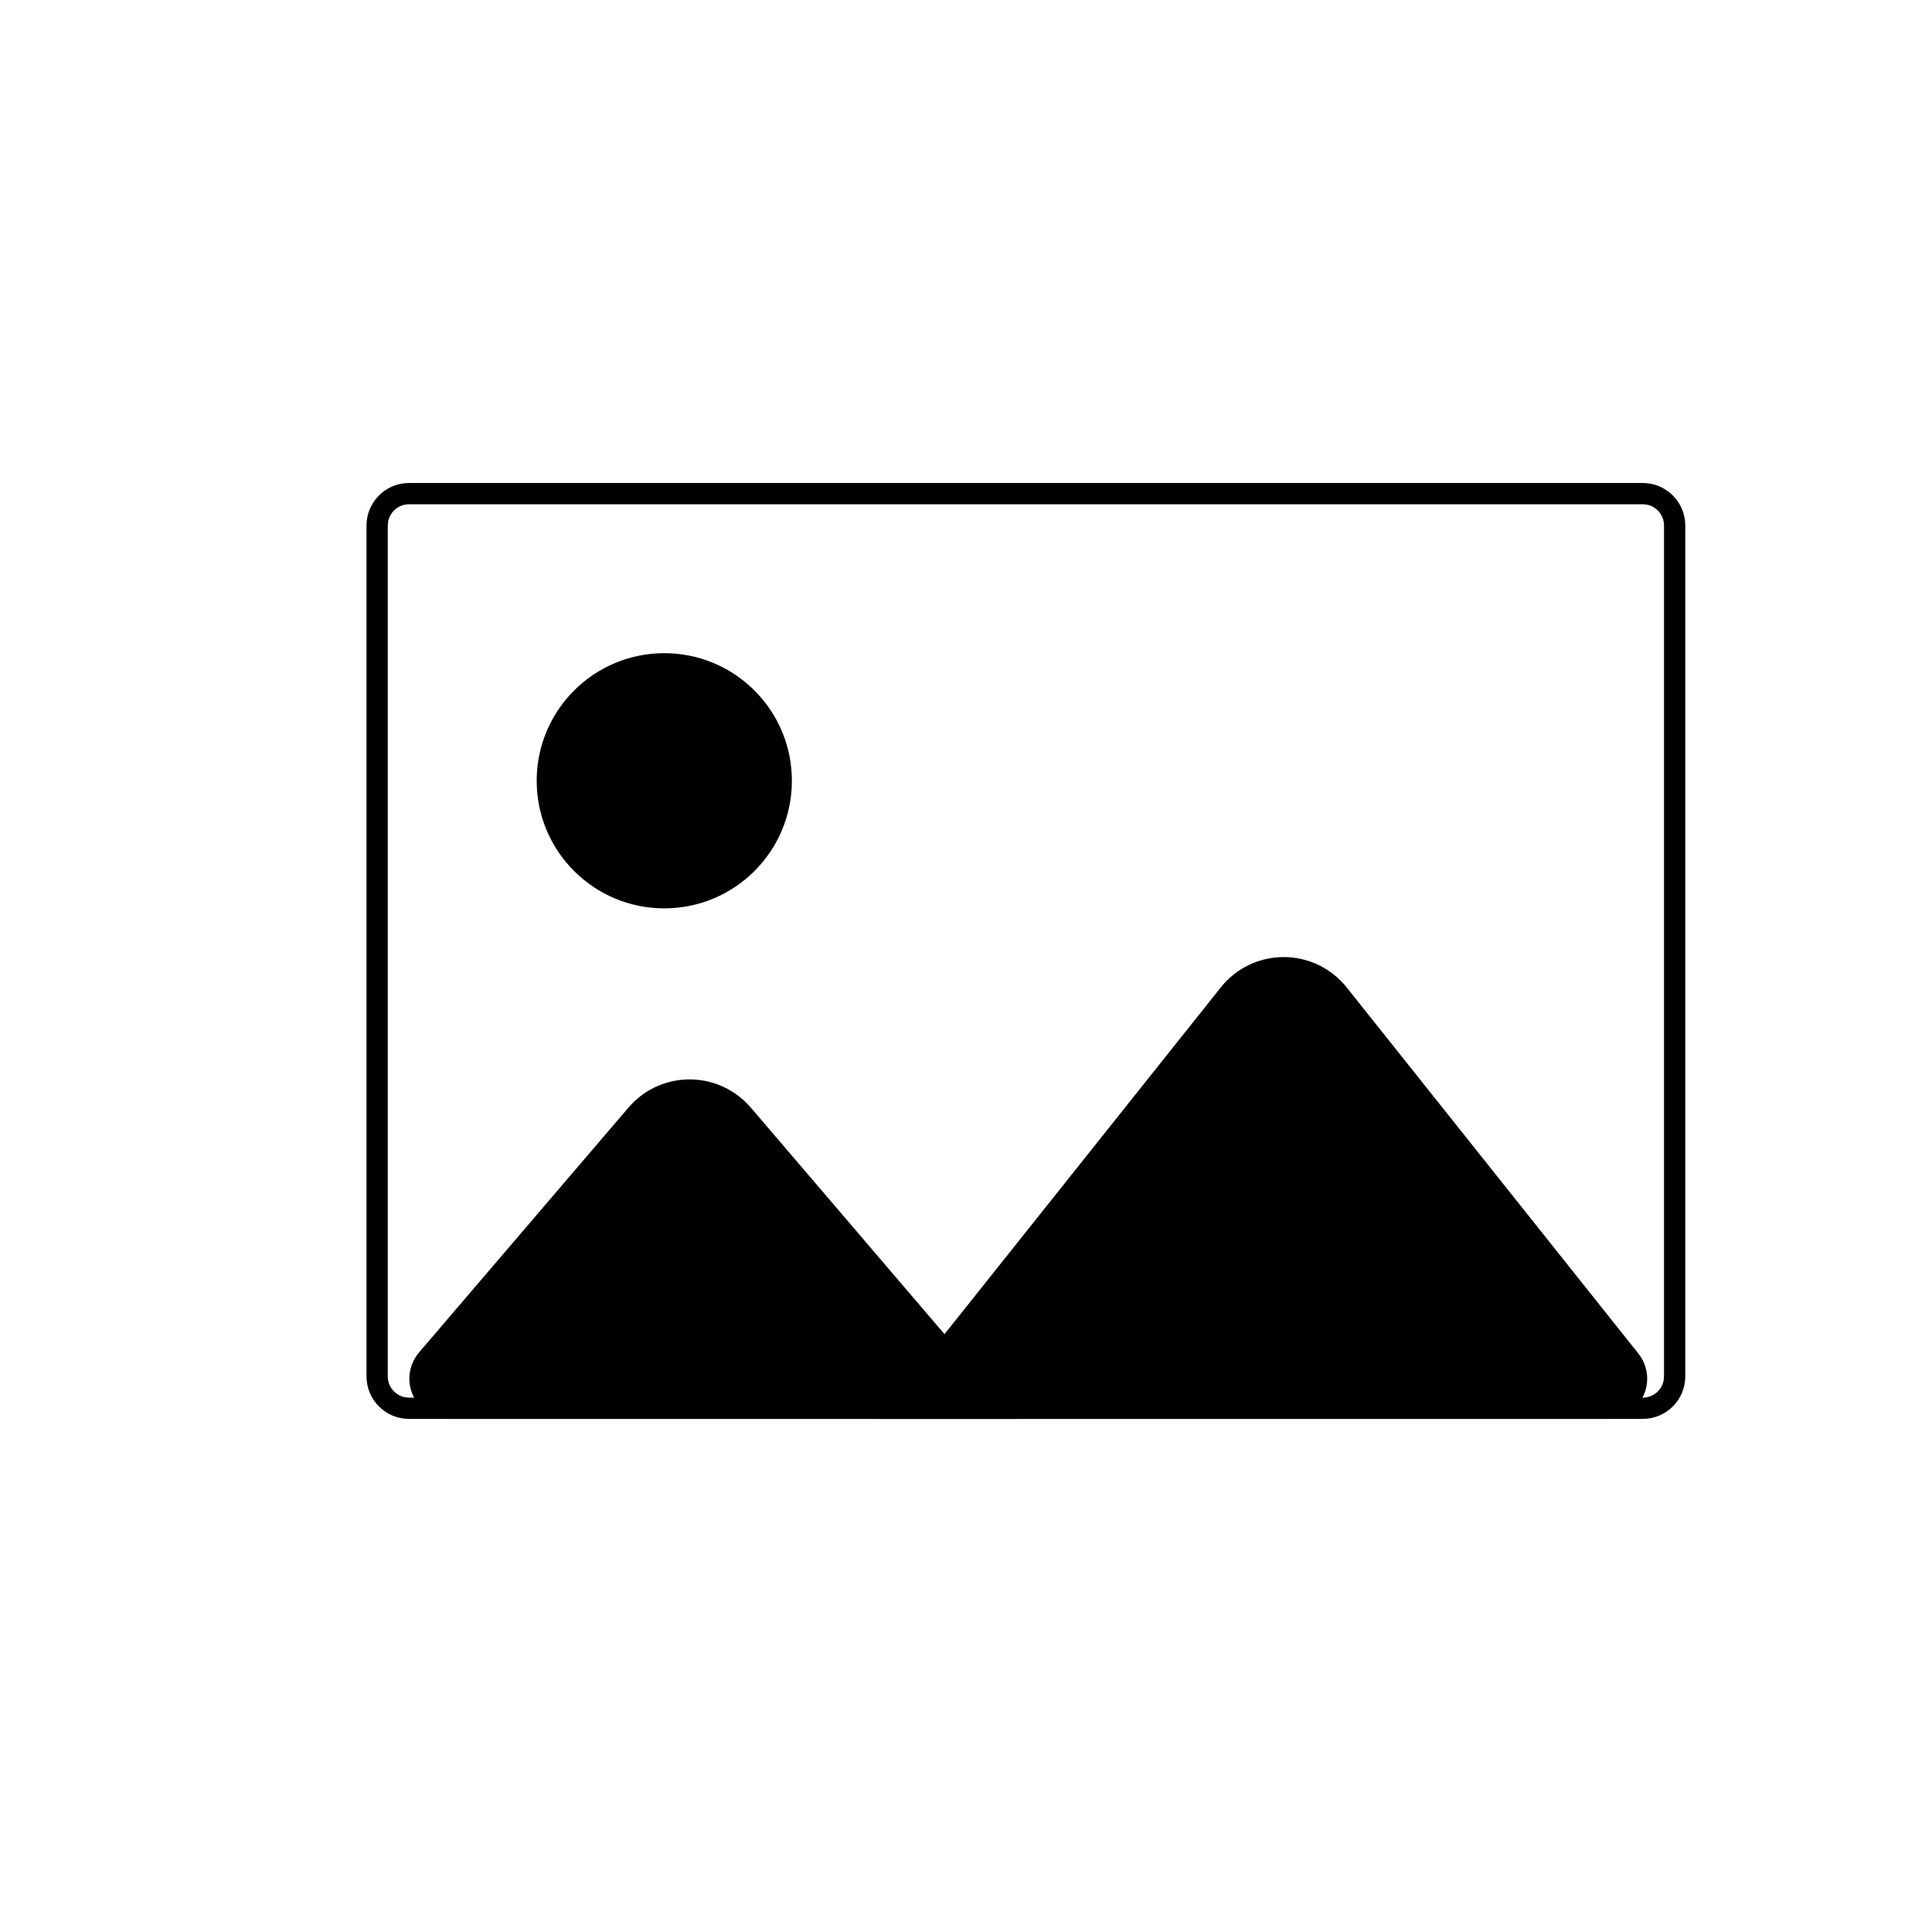
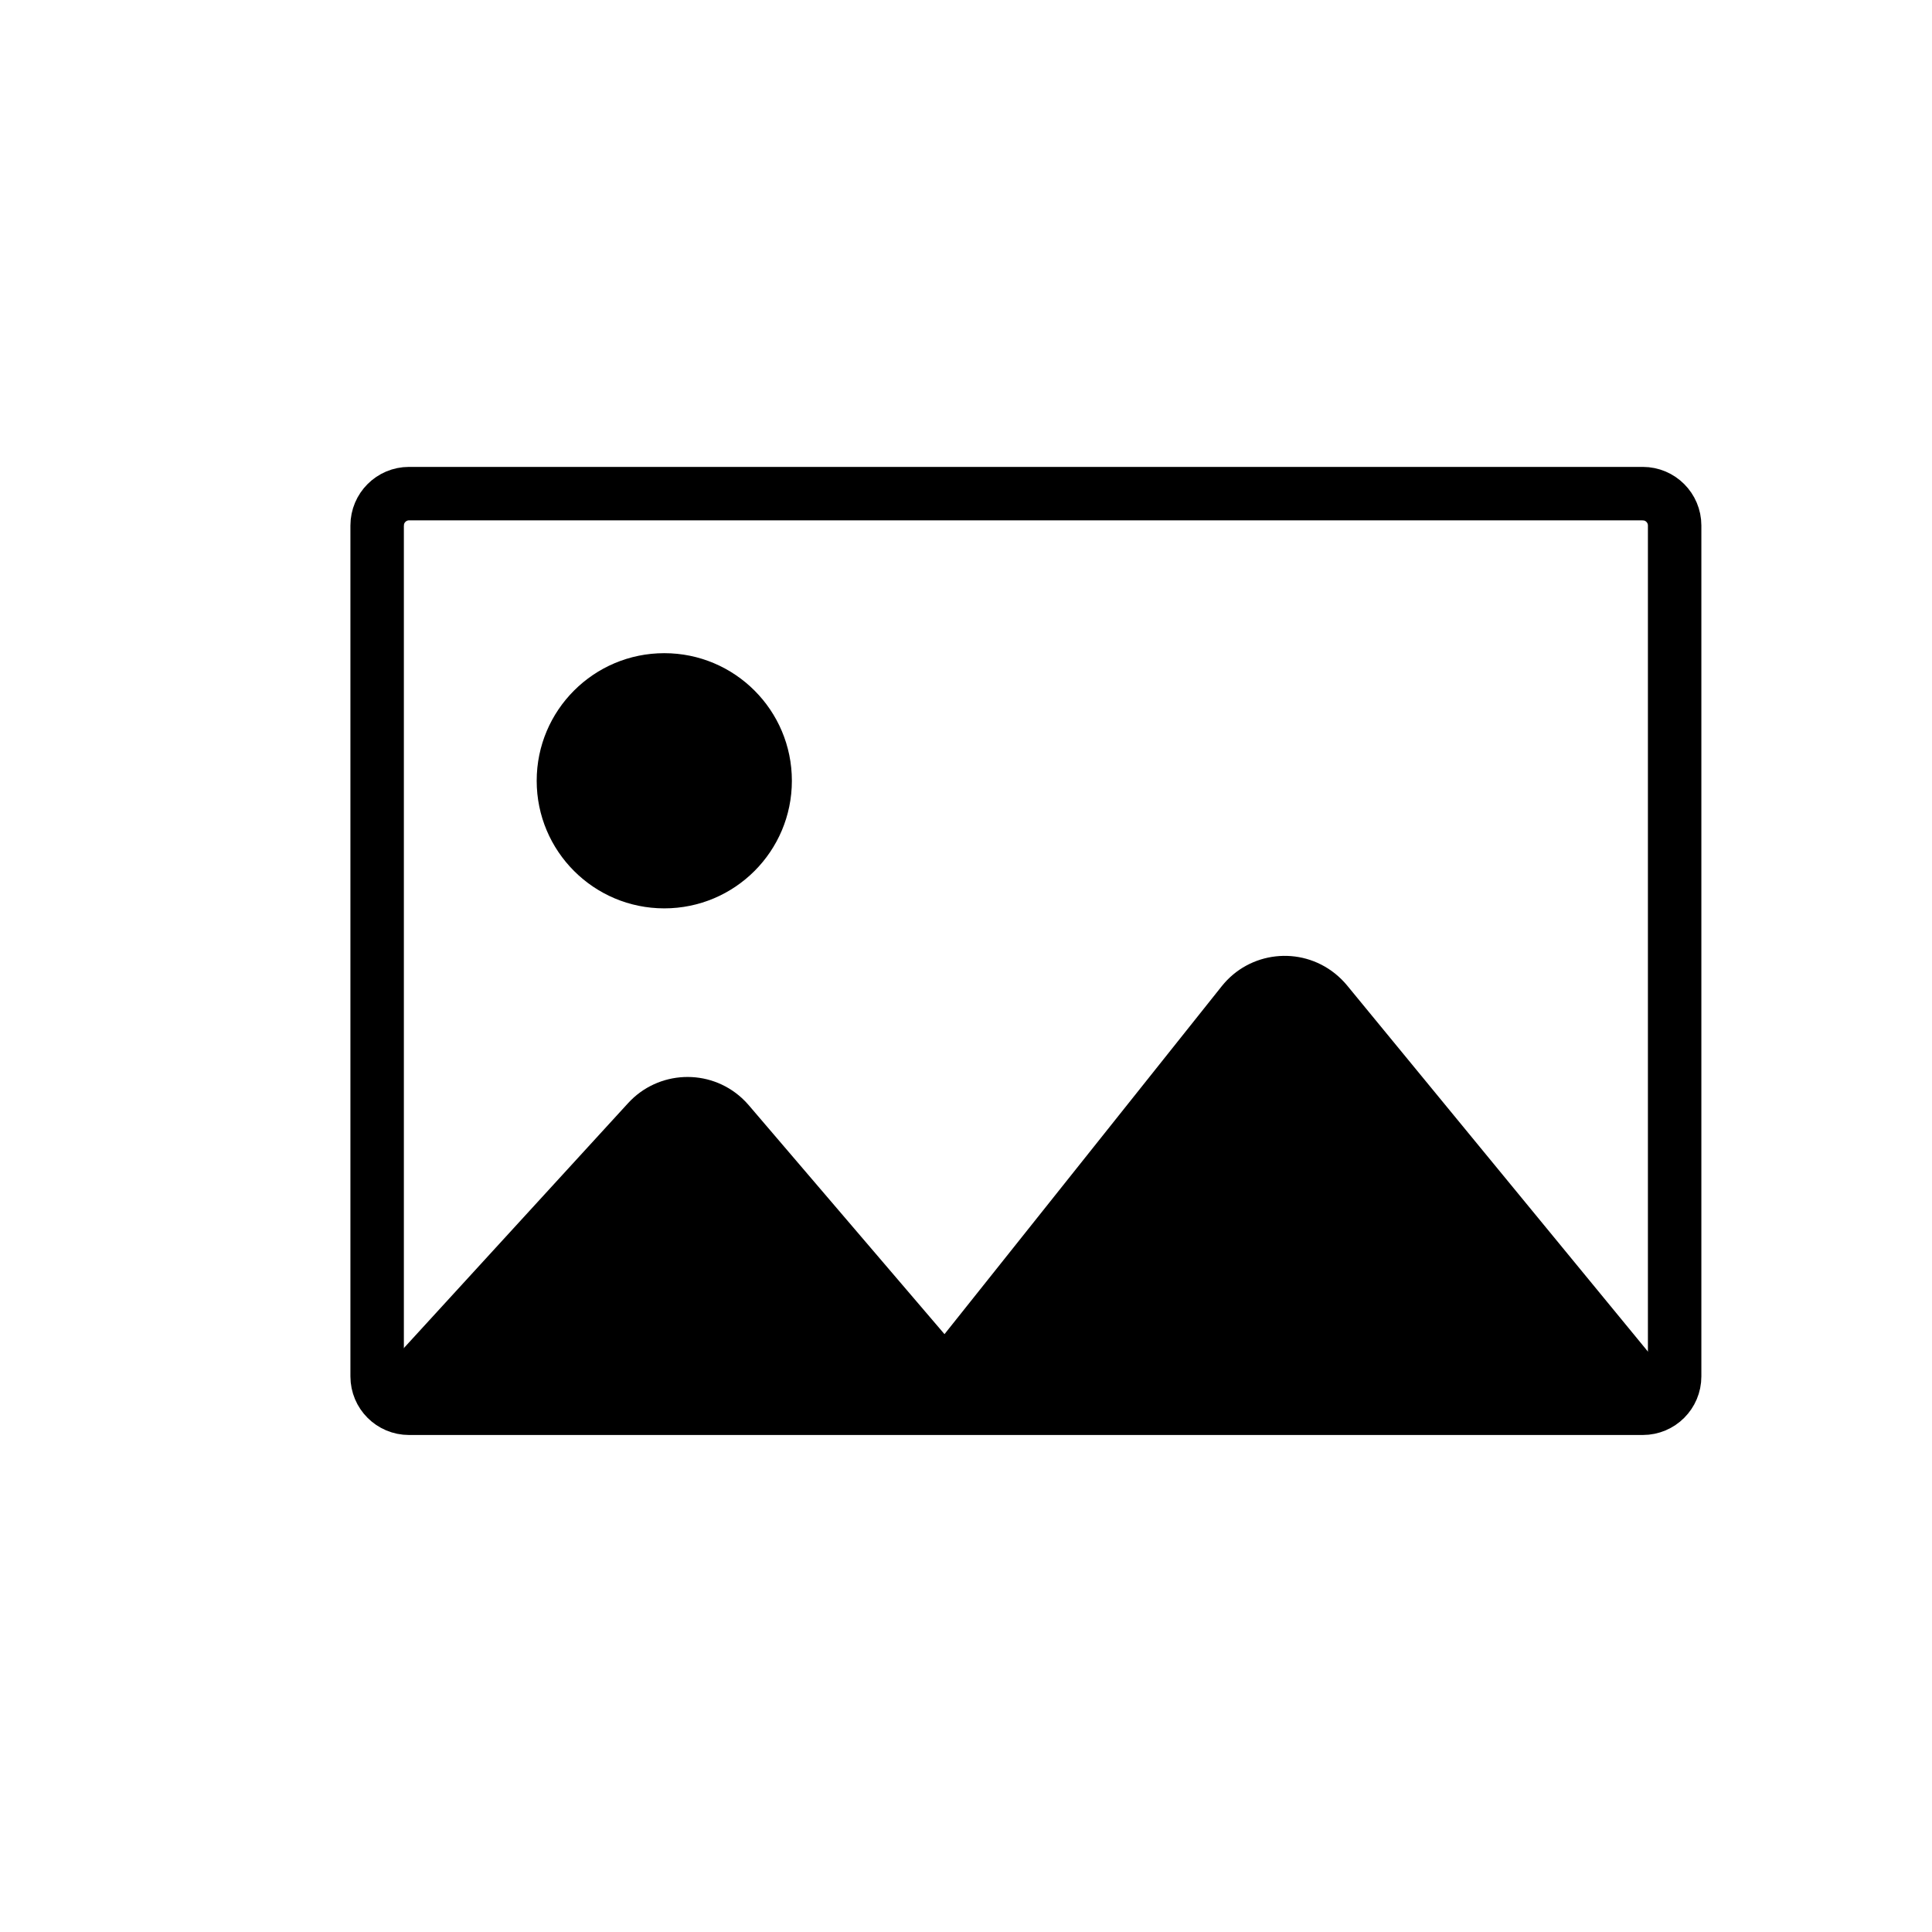
<svg xmlns="http://www.w3.org/2000/svg" width="24px" height="24px" viewBox="0 0 24 24" version="1.1">
  <g id="页面-1" stroke="none" stroke-width="1" fill="none" fill-rule="evenodd">
    <g id="folder-camera">
      <rect id="矩形" x="0" y="0" width="24" height="24" rx="1" />
-       <g id="编组-18" transform="translate(4.5, 6)" fill="#000000">
-         <path d="M15.907,1.37390099e-14 C16.199,1.37390099e-14 16.435,0.237 16.435,0.528 L16.435,11.098 C16.435,11.39 16.199,11.626 15.907,11.626 L0.581,11.626 C0.289,11.626 0.053,11.39 0.053,11.098 L0.053,0.528 C0.053,0.237 0.289,1.37390099e-14 0.581,1.37390099e-14 L15.907,1.37390099e-14 Z M15.907,0.264 L0.581,0.264 C0.452,0.264 0.344,0.358 0.321,0.481 L0.317,0.528 L0.317,11.098 C0.317,11.228 0.411,11.335 0.534,11.358 L0.581,11.362 L15.907,11.362 C16.037,11.362 16.145,11.269 16.167,11.145 L16.171,11.098 L16.171,0.528 C16.171,0.399 16.078,0.291 15.954,0.268 L15.907,0.264 Z" id="矩形" fill-rule="nonzero" />
-         <path d="M12.229,6.266 L15.853,10.815 C16.025,11.031 15.99,11.345 15.774,11.517 C15.685,11.588 15.576,11.626 15.462,11.626 L6.394,11.626 L6.394,11.626 L10.665,6.266 C11.009,5.834 11.638,5.763 12.07,6.107 C12.129,6.154 12.182,6.208 12.229,6.266 Z" id="三角形" />
-         <path d="M4.827,7.759 L8.133,11.626 L8.133,11.626 L1.085,11.626 C0.809,11.626 0.585,11.402 0.585,11.126 C0.585,11.007 0.628,10.892 0.705,10.801 L3.307,7.759 C3.665,7.339 4.297,7.29 4.716,7.649 C4.756,7.683 4.793,7.72 4.827,7.759 Z" id="三角形备份" />
-         <circle id="椭圆形" cx="3.752" cy="3.699" r="1.585" />
+       <g id="编组-18" transform="translate(4.210977, 6)" fill="#000000">
+         <path d="M16.196,0 C16.488,0 16.724,0.237 16.724,0.528 L16.724,11.098 C16.724,11.39 16.488,11.626 16.196,11.626 L0.87,11.626 C0.578,11.626 0.342,11.39 0.342,11.098 L0.342,0.528 C0.342,0.237 0.578,0 0.87,0 L16.196,0 Z M16.196,0.264 L0.87,0.264 C0.741,0.264 0.633,0.358 0.61,0.481 L0.606,0.528 L0.606,11.098 C0.606,11.228 0.7,11.335 0.823,11.358 L0.87,11.362 L16.196,11.362 C16.326,11.362 16.434,11.269 16.456,11.145 L16.46,11.098 L16.46,0.528 C16.46,0.399 16.367,0.291 16.243,0.268 L16.196,0.264 Z" id="矩形" stroke="#000000" stroke-width="0.4" fill-rule="nonzero" />
+         <path d="M12.521,6.239 L16.612,11.218 C16.7,11.324 16.684,11.482 16.577,11.569 C16.533,11.606 16.477,11.626 16.419,11.626 L6.683,11.626 L6.683,11.626 L10.966,6.251 C11.31,5.819 11.939,5.748 12.371,6.092 C12.426,6.136 12.476,6.185 12.521,6.239 Z" id="三角形" />
+         <path d="M5.09,7.729 L8.422,11.626 L8.422,11.626 L0.568,11.626 C0.43,11.626 0.318,11.514 0.318,11.376 C0.318,11.314 0.341,11.254 0.384,11.207 L3.592,7.703 C3.965,7.296 4.598,7.268 5.005,7.641 C5.035,7.669 5.064,7.698 5.09,7.729 Z" id="三角形备份" />
+         <circle id="椭圆形" cx="4.041" cy="3.699" r="1.585" />
      </g>
    </g>
  </g>
</svg>
